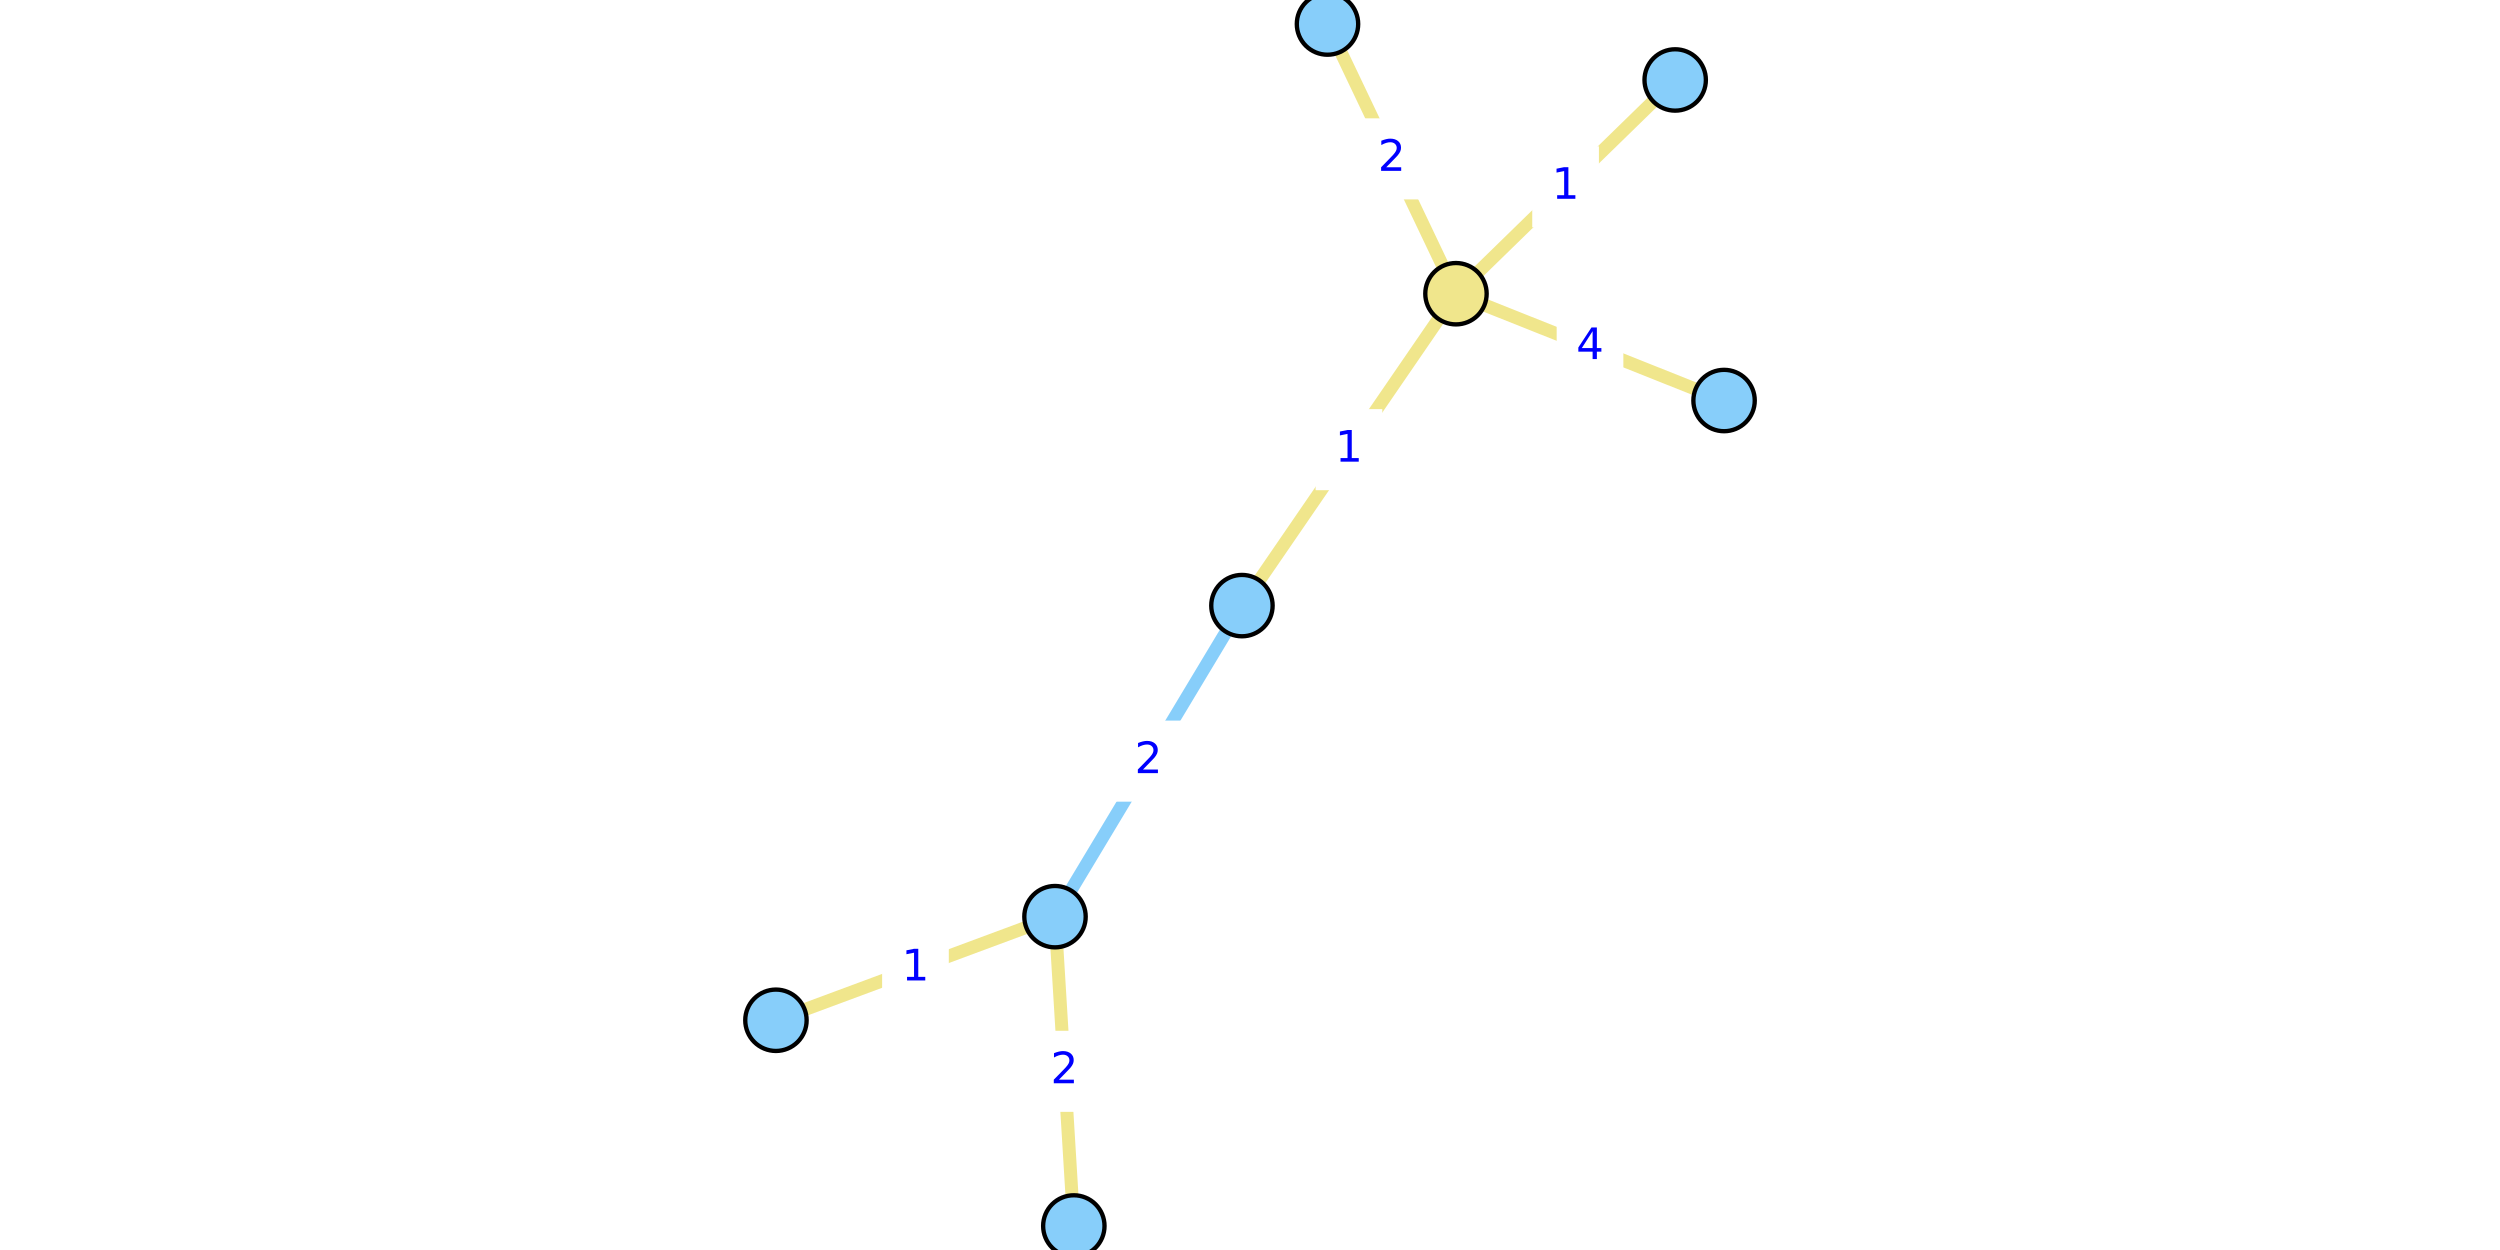
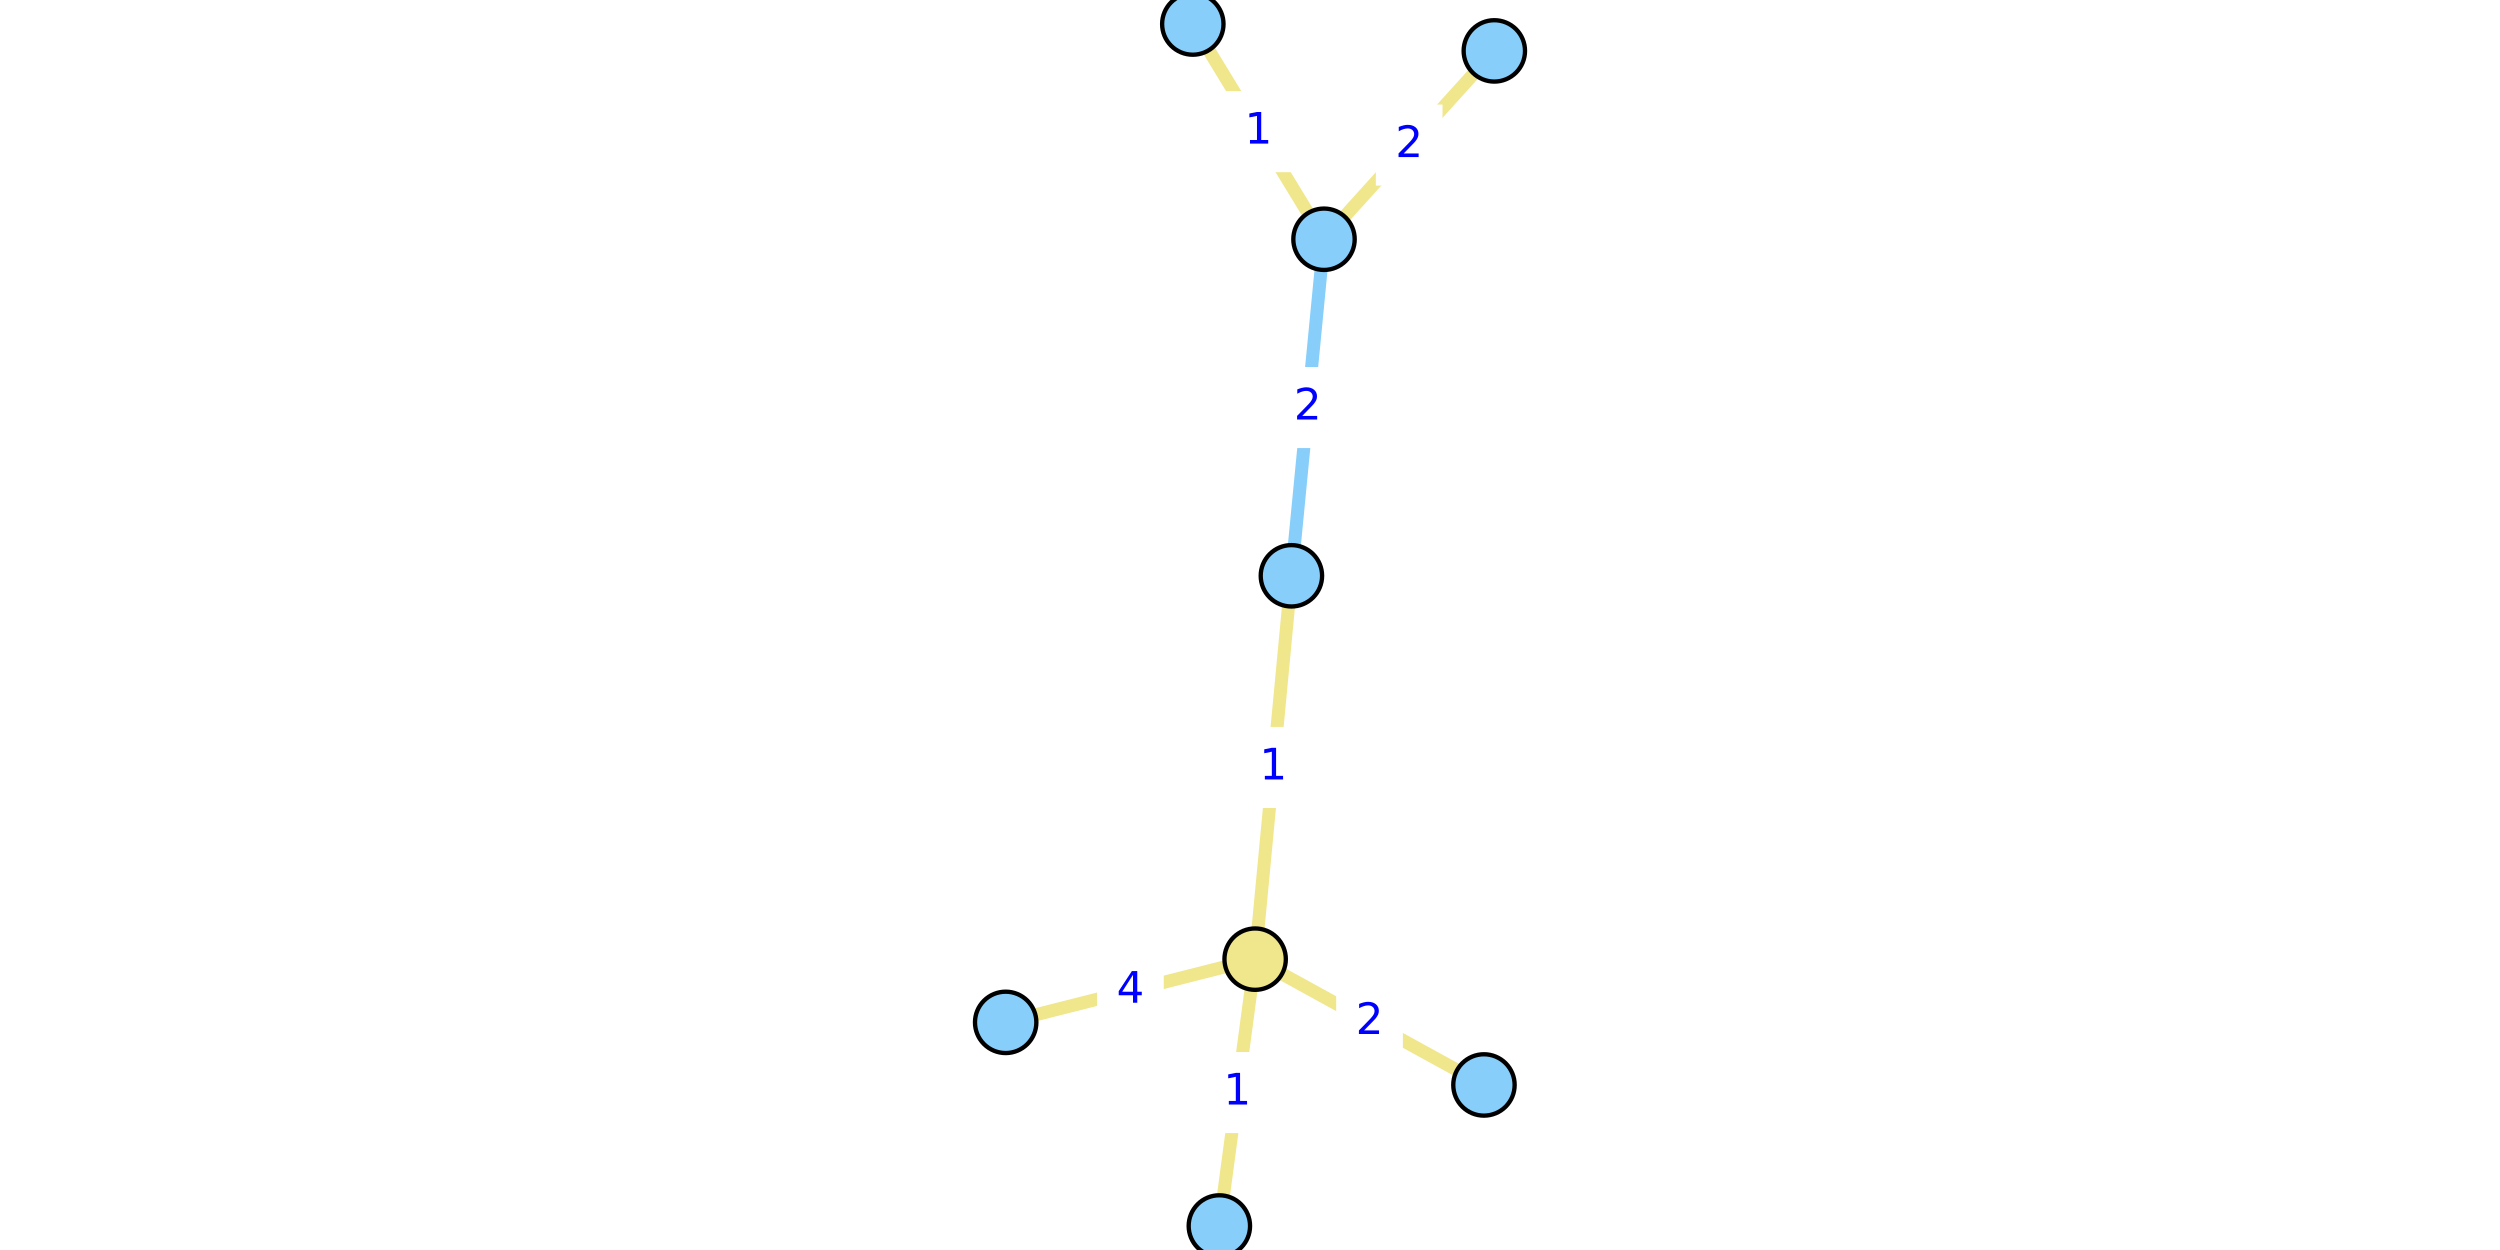
<svg xmlns="http://www.w3.org/2000/svg" xmlns:xlink="http://www.w3.org/1999/xlink" height="288pt" version="1.1" viewBox="0 0 576 288" width="576pt">
  <defs>
    <style type="text/css">*{stroke-linecap:butt;stroke-linejoin:round;}</style>
  </defs>
  <g id="figure_1">
    <g id="patch_1">
      <path d="M 0 288  L 576 288  L 576 0  L 0 0  z " style="fill:#ffffff;" />
    </g>
    <g id="axes_1">
      <g id="patch_2">
-         <path d="M 174.407 288  L 401.593 288  L 401.593 0  L 174.407 0  z " style="fill:#ffffff;" />
+         <path d="M 229.455 288  L 346.545 288  L 346.545 0  L 229.455 0  z " style="fill:#ffffff;" />
      </g>
      <g id="matplotlib.axis_1" />
      <g id="matplotlib.axis_2" />
      <g id="line2d_1">
-         <path clip-path="url(#pfac20c3e8d)" d="M 243.072 211.2  L 286.143 139.532  " style="fill:none;stroke:#87cefa;stroke-linecap:square;stroke-width:3;" />
+         <path clip-path="url(#p031d8870c1)" d="M 305.052 55.124  L 297.539 132.664  " style="fill:none;stroke:#87cefa;stroke-linecap:square;stroke-width:3;" />
      </g>
      <g id="line2d_2">
-         <path clip-path="url(#pfac20c3e8d)" d="M 305.854 5.538  L 335.455 67.672  " style="fill:none;stroke:#f0e68c;stroke-linecap:square;stroke-width:3;" />
+         <path clip-path="url(#p031d8870c1)" d="M 341.903 249.973  L 289.184 220.988  " style="fill:none;stroke:#f0e68c;stroke-linecap:square;stroke-width:3;" />
      </g>
      <g id="line2d_3">
-         <path clip-path="url(#pfac20c3e8d)" d="M 397.224 92.282  L 335.455 67.672  " style="fill:none;stroke:#f0e68c;stroke-linecap:square;stroke-width:3;" />
+         <path clip-path="url(#p031d8870c1)" d="M 231.707 235.554  L 289.184 220.988  " style="fill:none;stroke:#f0e68c;stroke-linecap:square;stroke-width:3;" />
      </g>
      <g id="line2d_4">
-         <path clip-path="url(#pfac20c3e8d)" d="M 335.455 67.672  L 385.962 18.423  " style="fill:none;stroke:#f0e68c;stroke-linecap:square;stroke-width:3;" />
+         <path clip-path="url(#p031d8870c1)" d="M 289.184 220.988  L 280.941 282.462  " style="fill:none;stroke:#f0e68c;stroke-linecap:square;stroke-width:3;" />
      </g>
      <g id="line2d_5">
-         <path clip-path="url(#pfac20c3e8d)" d="M 335.455 67.672  L 286.143 139.532  " style="fill:none;stroke:#f0e68c;stroke-linecap:square;stroke-width:3;" />
+         <path clip-path="url(#p031d8870c1)" d="M 289.184 220.988  L 297.539 132.664  " style="fill:none;stroke:#f0e68c;stroke-linecap:square;stroke-width:3;" />
      </g>
      <g id="line2d_6">
-         <path clip-path="url(#pfac20c3e8d)" d="M 178.776 235.07  L 243.072 211.2  " style="fill:none;stroke:#f0e68c;stroke-linecap:square;stroke-width:3;" />
+         <path clip-path="url(#p031d8870c1)" d="M 274.824 5.538  L 305.052 55.124  " style="fill:none;stroke:#f0e68c;stroke-linecap:square;stroke-width:3;" />
      </g>
      <g id="line2d_7">
-         <path clip-path="url(#pfac20c3e8d)" d="M 243.072 211.2  L 247.41 282.462  " style="fill:none;stroke:#f0e68c;stroke-linecap:square;stroke-width:3;" />
+         <path clip-path="url(#p031d8870c1)" d="M 305.052 55.124  L 344.293 11.727  " style="fill:none;stroke:#f0e68c;stroke-linecap:square;stroke-width:3;" />
      </g>
      <g id="text_1">
        <g id="patch_3">
-           <path d="M 257.426 184.205  L 271.788 184.205  L 271.788 166.527  L 257.426 166.527  z " style="fill:#ffffff;stroke:#ffffff;stroke-linejoin:miter;" />
+           <path d="M 294.114 102.733  L 308.477 102.733  L 308.477 85.055  L 294.114 85.055  z " style="fill:#ffffff;stroke:#ffffff;stroke-linejoin:miter;" />
        </g>
-         <g style="fill:#0000ff;" transform="translate(261.426 178.125)scale(0.1 -0.1)">
+         <g style="fill:#0000ff;" transform="translate(298.1142 96.65344)scale(0.1 -0.1)">
          <defs>
            <path d="M 1228 531  L 3431 531  L 3431 0  L 469 0  L 469 531  Q 828 903 1448 1529  Q 2069 2156 2228 2338  Q 2531 2678 2651 2914  Q 2772 3150 2772 3378  Q 2772 3750 2511 3984  Q 2250 4219 1831 4219  Q 1534 4219 1204 4116  Q 875 4013 500 3803  L 500 4441  Q 881 4594 1212 4672  Q 1544 4750 1819 4750  Q 2544 4750 2975 4387  Q 3406 4025 3406 3419  Q 3406 3131 3298 2873  Q 3191 2616 2906 2266  Q 2828 2175 2409 1742  Q 1991 1309 1228 531  z " id="DejaVuSans-32" transform="scale(0.015625)" />
          </defs>
          <use xlink:href="#DejaVuSans-32" />
        </g>
      </g>
      <g id="text_2">
        <g id="patch_4">
-           <path d="M 313.473 45.444  L 327.836 45.444  L 327.836 27.766  L 313.473 27.766  z " style="fill:#ffffff;stroke:#ffffff;stroke-linejoin:miter;" />
+           <path d="M 308.362 244.319  L 322.725 244.319  L 322.725 226.641  L 308.362 226.641  z " style="fill:#ffffff;stroke:#ffffff;stroke-linejoin:miter;" />
        </g>
-         <g style="fill:#0000ff;" transform="translate(317.4733 39.3644)scale(0.1 -0.1)">
+         <g style="fill:#0000ff;" transform="translate(312.3624 238.2397)scale(0.1 -0.1)">
          <use xlink:href="#DejaVuSans-32" />
        </g>
      </g>
      <g id="text_3">
        <g id="patch_5">
-           <path d="M 359.158 88.816  L 373.521 88.816  L 373.521 71.138  L 359.158 71.138  z " style="fill:#ffffff;stroke:#ffffff;stroke-linejoin:miter;" />
+           <path d="M 253.264 237.11  L 267.627 237.11  L 267.627 219.432  L 253.264 219.432  z " style="fill:#ffffff;stroke:#ffffff;stroke-linejoin:miter;" />
        </g>
-         <g style="fill:#0000ff;" transform="translate(363.1584 82.73642)scale(0.1 -0.1)">
+         <g style="fill:#0000ff;" transform="translate(257.264 231.0304)scale(0.1 -0.1)">
          <defs>
            <path d="M 2419 4116  L 825 1625  L 2419 1625  L 2419 4116  z M 2253 4666  L 3047 4666  L 3047 1625  L 3713 1625  L 3713 1100  L 3047 1100  L 3047 0  L 2419 0  L 2419 1100  L 313 1100  L 313 1709  L 2253 4666  z " id="DejaVuSans-34" transform="scale(0.015625)" />
          </defs>
          <use xlink:href="#DejaVuSans-34" />
        </g>
      </g>
      <g id="text_4">
        <g id="patch_6">
-           <path d="M 353.528 51.886  L 367.89 51.886  L 367.89 34.208  L 353.528 34.208  z " style="fill:#ffffff;stroke:#ffffff;stroke-linejoin:miter;" />
+           <path d="M 277.881 260.564  L 292.244 260.564  L 292.244 242.885  L 277.881 242.885  z " style="fill:#ffffff;stroke:#ffffff;stroke-linejoin:miter;" />
        </g>
-         <g style="fill:#0000ff;" transform="translate(357.5275 45.80679)scale(0.1 -0.1)">
+         <g style="fill:#0000ff;" transform="translate(281.8811 254.4839)scale(0.1 -0.1)">
          <defs>
            <path d="M 794 531  L 1825 531  L 1825 4091  L 703 3866  L 703 4441  L 1819 4666  L 2450 4666  L 2450 531  L 3481 531  L 3481 0  L 794 0  L 794 531  z " id="DejaVuSans-31" transform="scale(0.015625)" />
          </defs>
          <use xlink:href="#DejaVuSans-31" />
        </g>
      </g>
      <g id="text_5">
        <g id="patch_7">
-           <path d="M 303.618 112.441  L 317.98 112.441  L 317.98 94.762  L 303.618 94.762  z " style="fill:#ffffff;stroke:#ffffff;stroke-linejoin:miter;" />
+           <path d="M 286.18 185.665  L 300.543 185.665  L 300.543 167.987  L 286.18 167.987  z " style="fill:#ffffff;stroke:#ffffff;stroke-linejoin:miter;" />
        </g>
-         <g style="fill:#0000ff;" transform="translate(307.6179 106.3609)scale(0.1 -0.1)">
+         <g style="fill:#0000ff;" transform="translate(290.1801 179.5851)scale(0.1 -0.1)">
          <use xlink:href="#DejaVuSans-31" />
        </g>
      </g>
      <g id="text_6">
        <g id="patch_8">
-           <path d="M 203.743 231.974  L 218.105 231.974  L 218.105 214.296  L 203.743 214.296  z " style="fill:#ffffff;stroke:#ffffff;stroke-linejoin:miter;" />
+           <path d="M 282.757 39.17  L 297.119 39.17  L 297.119 21.492  L 282.757 21.492  z " style="fill:#ffffff;stroke:#ffffff;stroke-linejoin:miter;" />
        </g>
-         <g style="fill:#0000ff;" transform="translate(207.7426 225.8943)scale(0.1 -0.1)">
+         <g style="fill:#0000ff;" transform="translate(286.7567 33.09077)scale(0.1 -0.1)">
          <use xlink:href="#DejaVuSans-31" />
        </g>
      </g>
      <g id="text_7">
        <g id="patch_9">
-           <path d="M 238.06 255.67  L 252.422 255.67  L 252.422 237.992  L 238.06 237.992  z " style="fill:#ffffff;stroke:#ffffff;stroke-linejoin:miter;" />
+           <path d="M 317.491 42.265  L 331.854 42.265  L 331.854 24.587  L 317.491 24.587  z " style="fill:#ffffff;stroke:#ffffff;stroke-linejoin:miter;" />
        </g>
-         <g style="fill:#0000ff;" transform="translate(242.0597 249.59)scale(0.1 -0.1)">
+         <g style="fill:#0000ff;" transform="translate(321.4915 36.18507)scale(0.1 -0.1)">
          <use xlink:href="#DejaVuSans-32" />
        </g>
      </g>
      <g id="PathCollection_1">
        <defs>
-           <path d="M 0 7.071  C 1.875 7.071 3.674 6.326 5 5  C 6.326 3.674 7.071 1.875 7.071 -0  C 7.071 -1.875 6.326 -3.674 5 -5  C 3.674 -6.326 1.875 -7.071 0 -7.071  C -1.875 -7.071 -3.674 -6.326 -5 -5  C -6.326 -3.674 -7.071 -1.875 -7.071 0  C -7.071 1.875 -6.326 3.674 -5 5  C -3.674 6.326 -1.875 7.071 0 7.071  z " id="C0_0_70106e52c3" />
+           <path d="M 0 7.071  C 1.875 7.071 3.674 6.326 5 5  C 6.326 3.674 7.071 1.875 7.071 -0  C 7.071 -1.875 6.326 -3.674 5 -5  C 3.674 -6.326 1.875 -7.071 0 -7.071  C -1.875 -7.071 -3.674 -6.326 -5 -5  C -6.326 -3.674 -7.071 -1.875 -7.071 0  C -7.071 1.875 -6.326 3.674 -5 5  C -3.674 6.326 -1.875 7.071 0 7.071  z " id="C0_0_2ce3c05946" />
        </defs>
-         <use style="fill:#87cefa;stroke:#000000;" x="305.854" xlink:href="#C0_0_70106e52c3" y="5.538" />
-         <use style="fill:#87cefa;stroke:#000000;" x="397.224" xlink:href="#C0_0_70106e52c3" y="92.282" />
-         <use style="fill:#87cefa;stroke:#000000;" x="178.776" xlink:href="#C0_0_70106e52c3" y="235.07" />
-         <use style="fill:#87cefa;stroke:#000000;" x="243.072" xlink:href="#C0_0_70106e52c3" y="211.2" />
-         <use style="fill:#87cefa;stroke:#000000;" x="385.962" xlink:href="#C0_0_70106e52c3" y="18.423" />
-         <use style="fill:#87cefa;stroke:#000000;" x="286.143" xlink:href="#C0_0_70106e52c3" y="139.532" />
-         <use style="fill:#87cefa;stroke:#000000;" x="247.41" xlink:href="#C0_0_70106e52c3" y="282.462" />
-         <use style="fill:#f0e68c;stroke:#000000;" x="335.455" xlink:href="#C0_0_70106e52c3" y="67.672" />
+         <use style="fill:#87cefa;stroke:#000000;" x="341.903" xlink:href="#C0_0_2ce3c05946" y="249.973" />
+         <use style="fill:#87cefa;stroke:#000000;" x="231.707" xlink:href="#C0_0_2ce3c05946" y="235.554" />
+         <use style="fill:#87cefa;stroke:#000000;" x="274.824" xlink:href="#C0_0_2ce3c05946" y="5.538" />
+         <use style="fill:#87cefa;stroke:#000000;" x="305.052" xlink:href="#C0_0_2ce3c05946" y="55.124" />
+         <use style="fill:#87cefa;stroke:#000000;" x="280.941" xlink:href="#C0_0_2ce3c05946" y="282.462" />
+         <use style="fill:#87cefa;stroke:#000000;" x="297.539" xlink:href="#C0_0_2ce3c05946" y="132.664" />
+         <use style="fill:#87cefa;stroke:#000000;" x="344.293" xlink:href="#C0_0_2ce3c05946" y="11.727" />
+         <use style="fill:#f0e68c;stroke:#000000;" x="289.184" xlink:href="#C0_0_2ce3c05946" y="220.988" />
      </g>
    </g>
  </g>
  <defs>
-     <clipPath id="pfac20c3e8d">
-       <rect height="288" width="227.186" x="174.407" y="0" />
+     <clipPath id="p031d8870c1">
+       <rect height="288" width="117.09" x="229.455" y="0" />
    </clipPath>
  </defs>
</svg>
